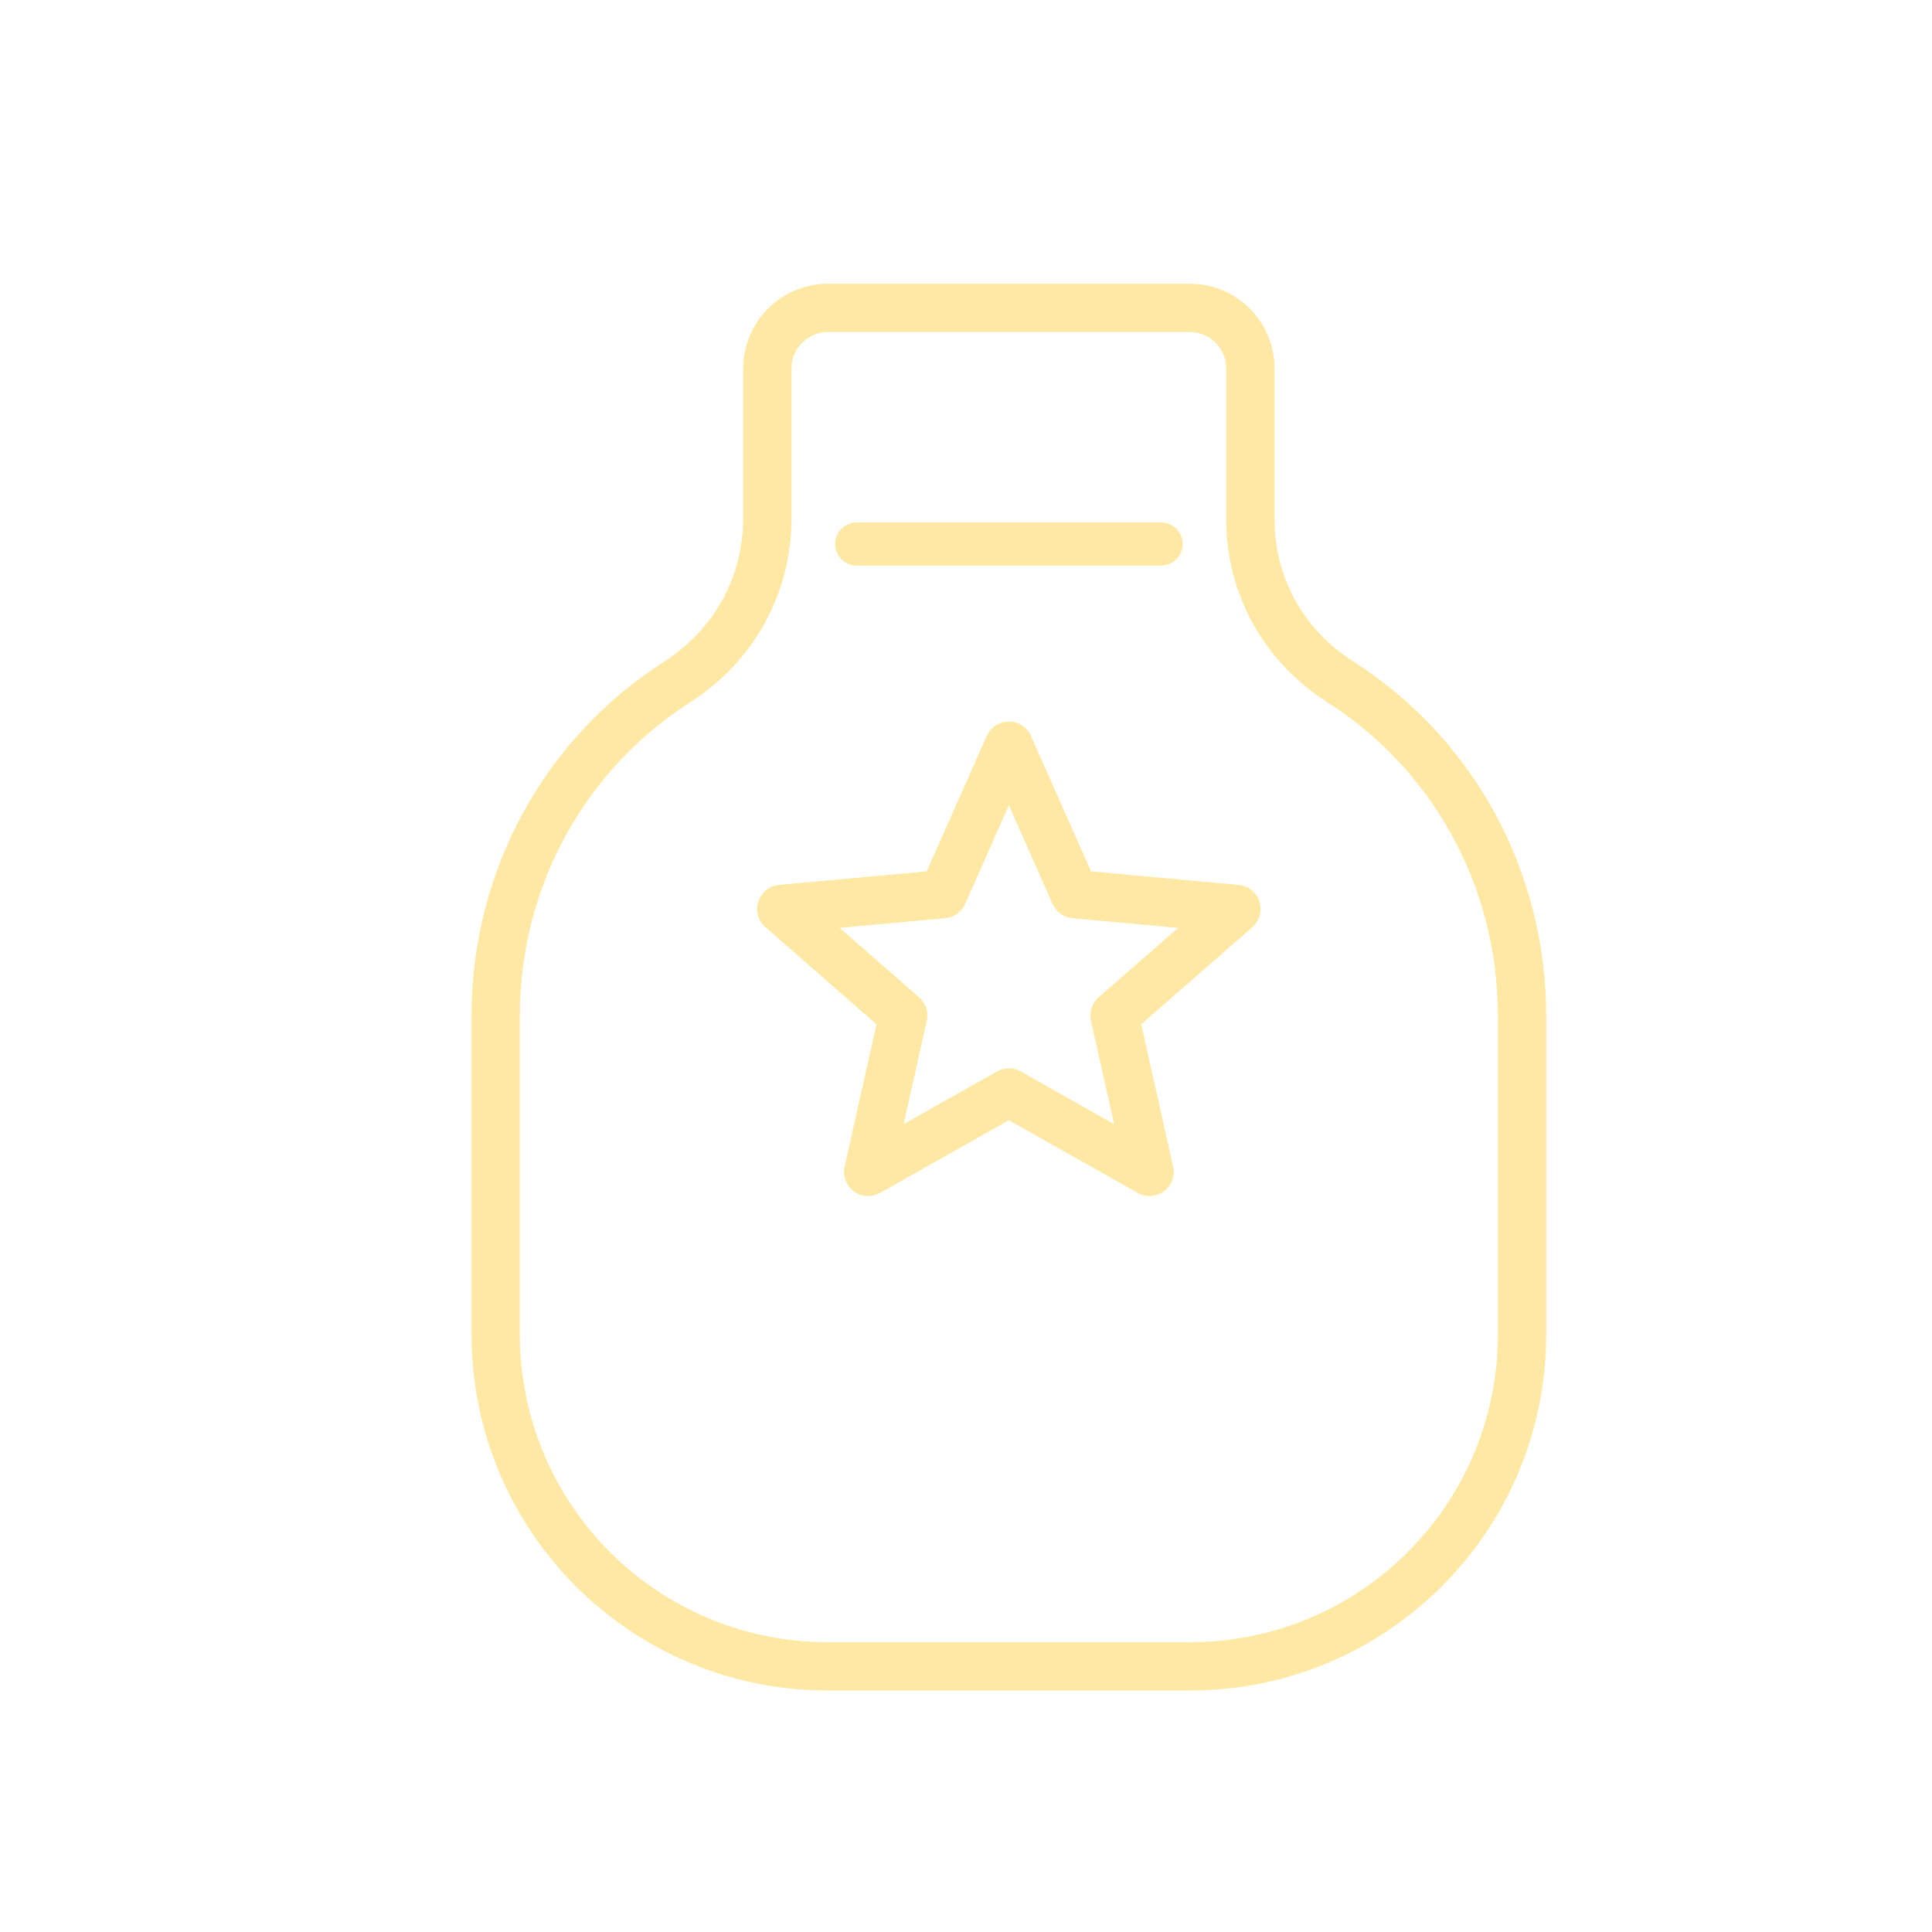
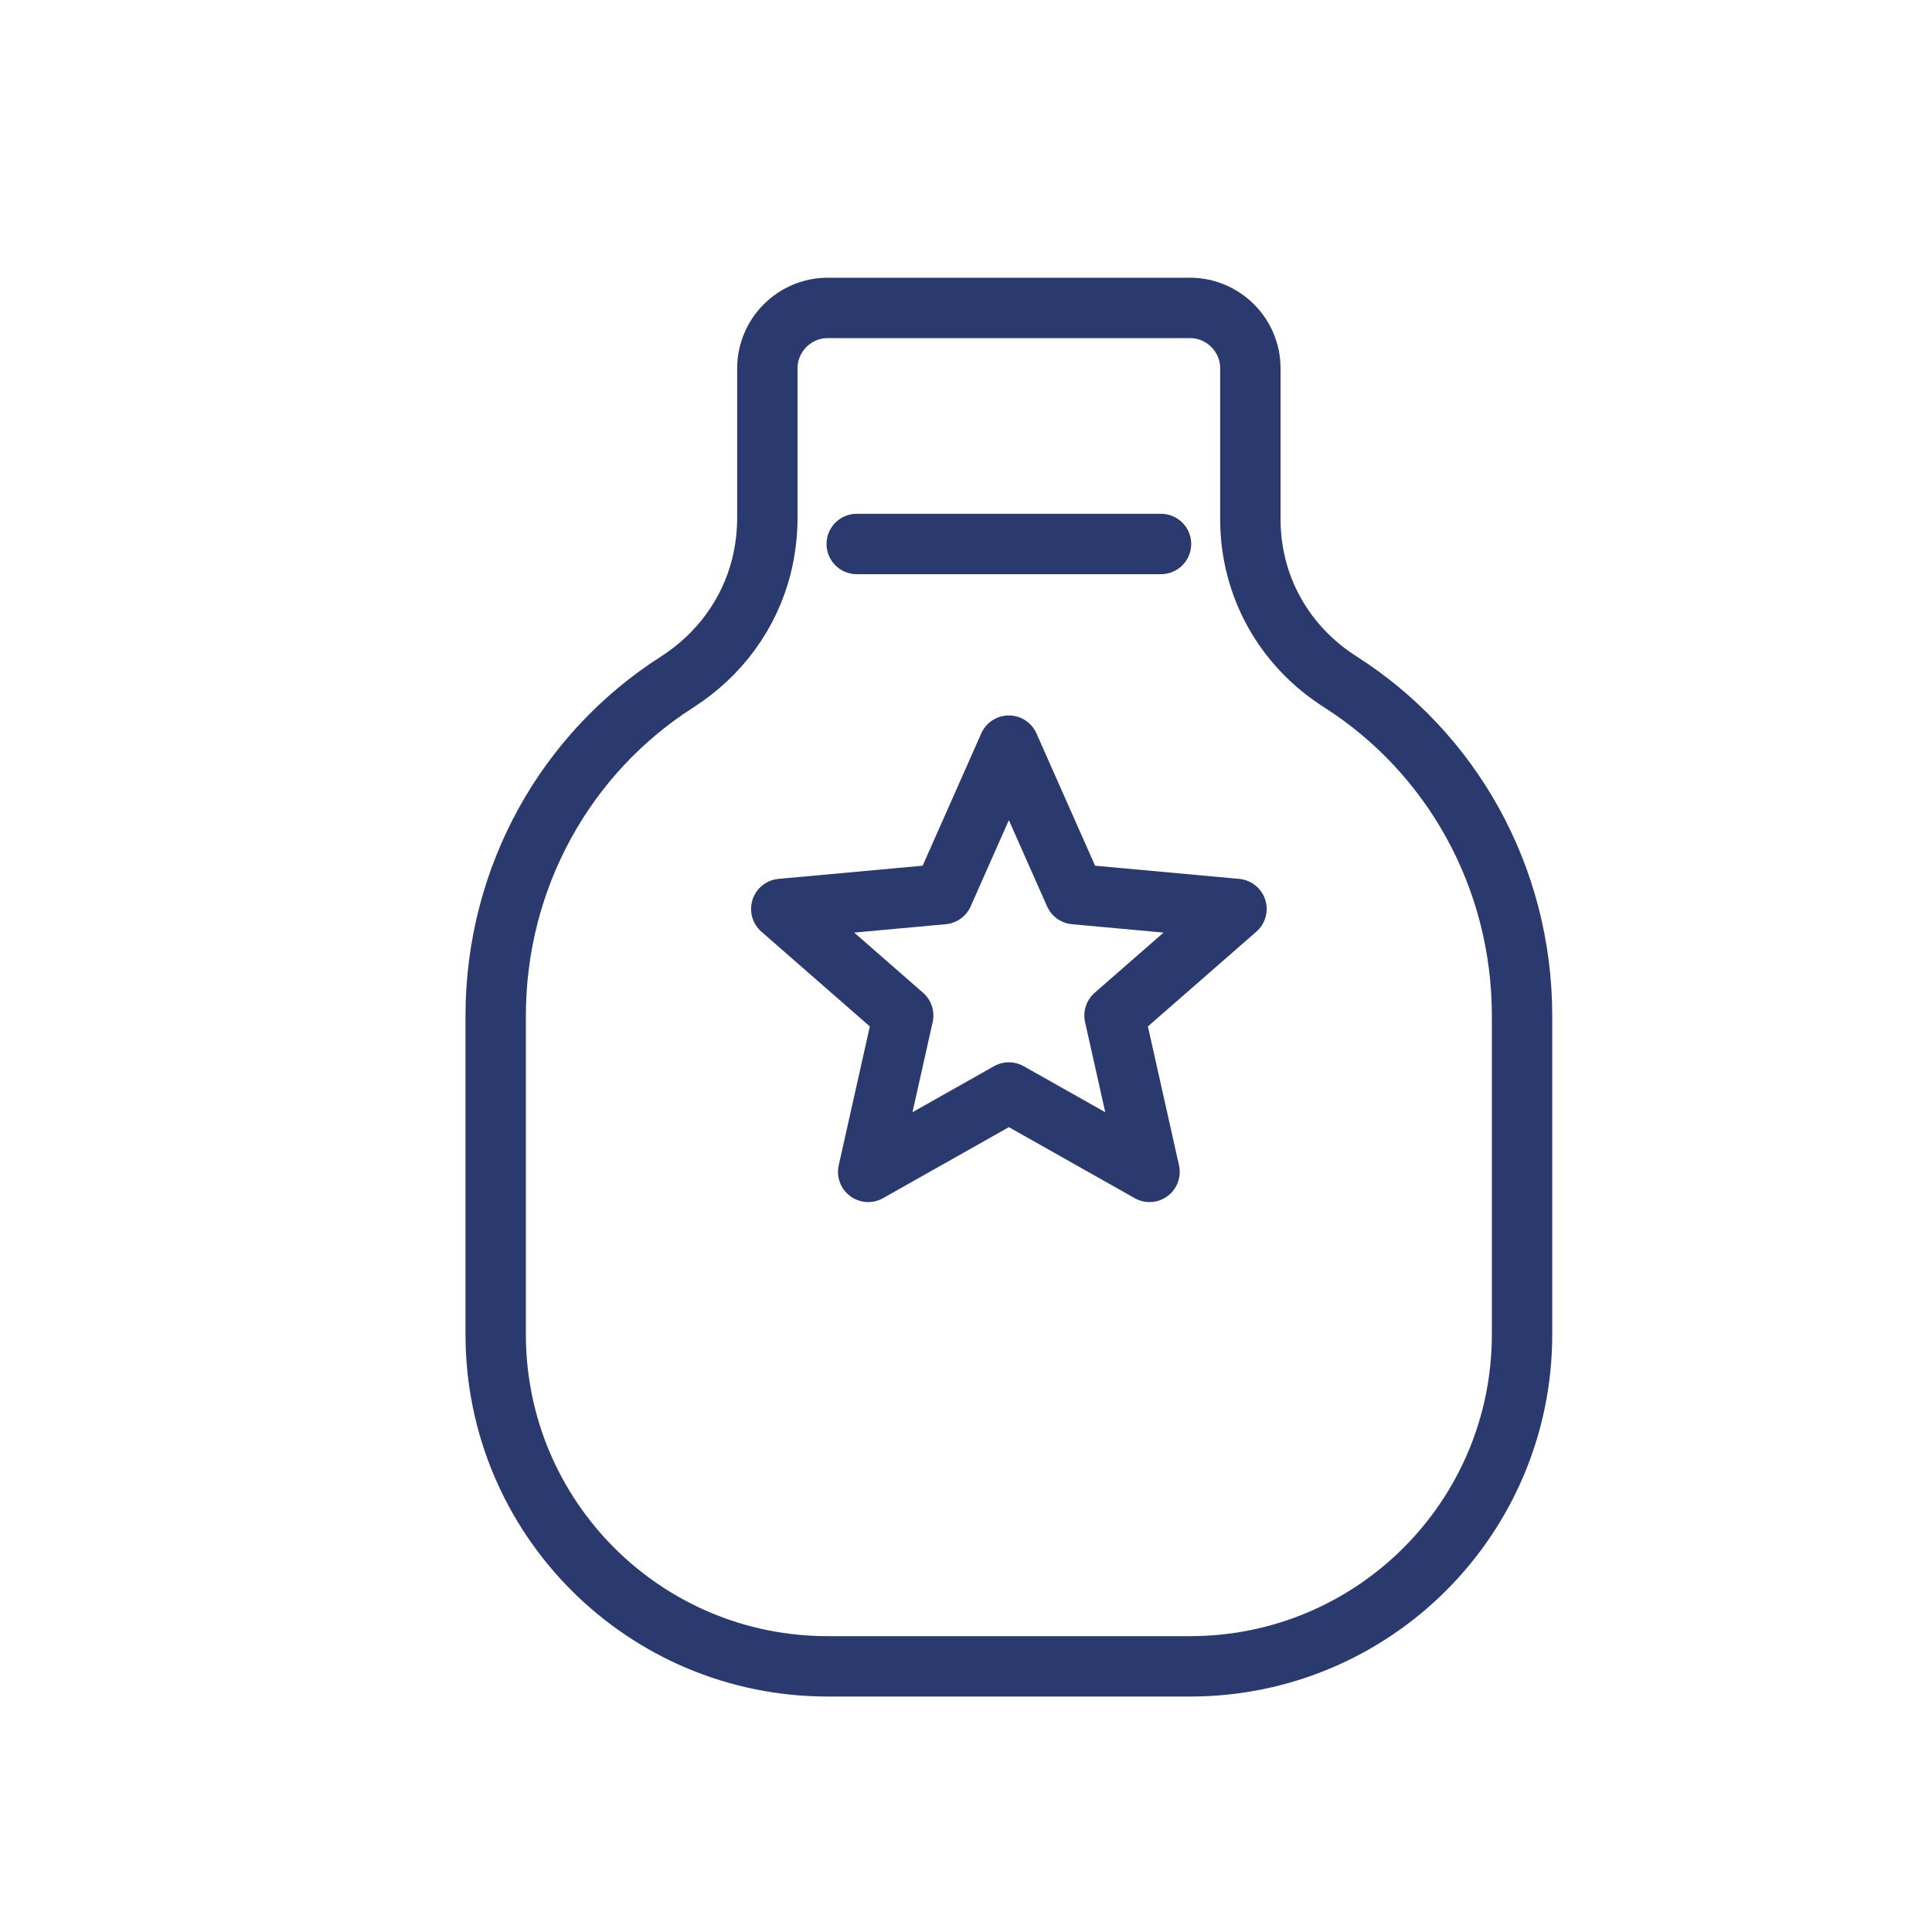
- <svg xmlns="http://www.w3.org/2000/svg" id="_圖層_1" data-name="圖層_1" version="1.1" viewBox="0 0 64 64">
+ <svg xmlns="http://www.w3.org/2000/svg" id="_圖層_1" version="1.1" viewBox="0 0 64 64">
  <defs>
    <style>
      .st0 {
-         stroke-width: 1.43px;
-       }
- 
-       .st0, .st1 {
        fill: none;
-         stroke: #ffe8a3;
+         stroke: #2a3a6e;
        stroke-linecap: round;
        stroke-linejoin: round;
-       }
- 
-       .st1 {
-         stroke-width: 1.6px;
+         stroke-width: 2px;
      }
    </style>
  </defs>
-   <path class="st1" d="M44.42,22.6c-1.9-1.2-3-3.2-3-5.4v-5c0-1.1-.9-2-2-2h-12c-1.1,0-2,.9-2,2v4.94c0,.56-.07,1.11-.2,1.63-.4,1.57-1.38,2.92-2.8,3.83-3.63,2.32-6,6.41-6,11.06v10.54c0,6.08,4.92,11,11,11h12c6.08,0,11-4.92,11-11v-10.54c0-4.65-2.37-8.74-6-11.06ZM36.92,33.64l1.16,5.18-4.66-2.63-4.66,2.63,1.16-5.18-4.04-3.53,5.36-.49,2.18-4.92,2.18,4.92,5.36.49-4.04,3.53Z" />
+   <path class="st0" d="M44.42,22.6c-1.9-1.2-3-3.2-3-5.4v-5c0-1.1-.9-2-2-2h-12c-1.1,0-2,.9-2,2v4.94c0,.56-.07,1.11-.2,1.63-.4,1.57-1.38,2.92-2.8,3.83-3.63,2.32-6,6.41-6,11.06v10.54c0,6.08,4.92,11,11,11h12c6.08,0,11-4.92,11-11v-10.54c0-4.65-2.37-8.74-6-11.06ZM36.92,33.64l1.16,5.18-4.66-2.63-4.66,2.63,1.16-5.18-4.04-3.53,5.36-.49,2.18-4.92,2.18,4.92,5.36.49-4.04,3.53Z" />
  <line class="st0" x1="28.38" y1="18.02" x2="38.46" y2="18.02" />
</svg>
